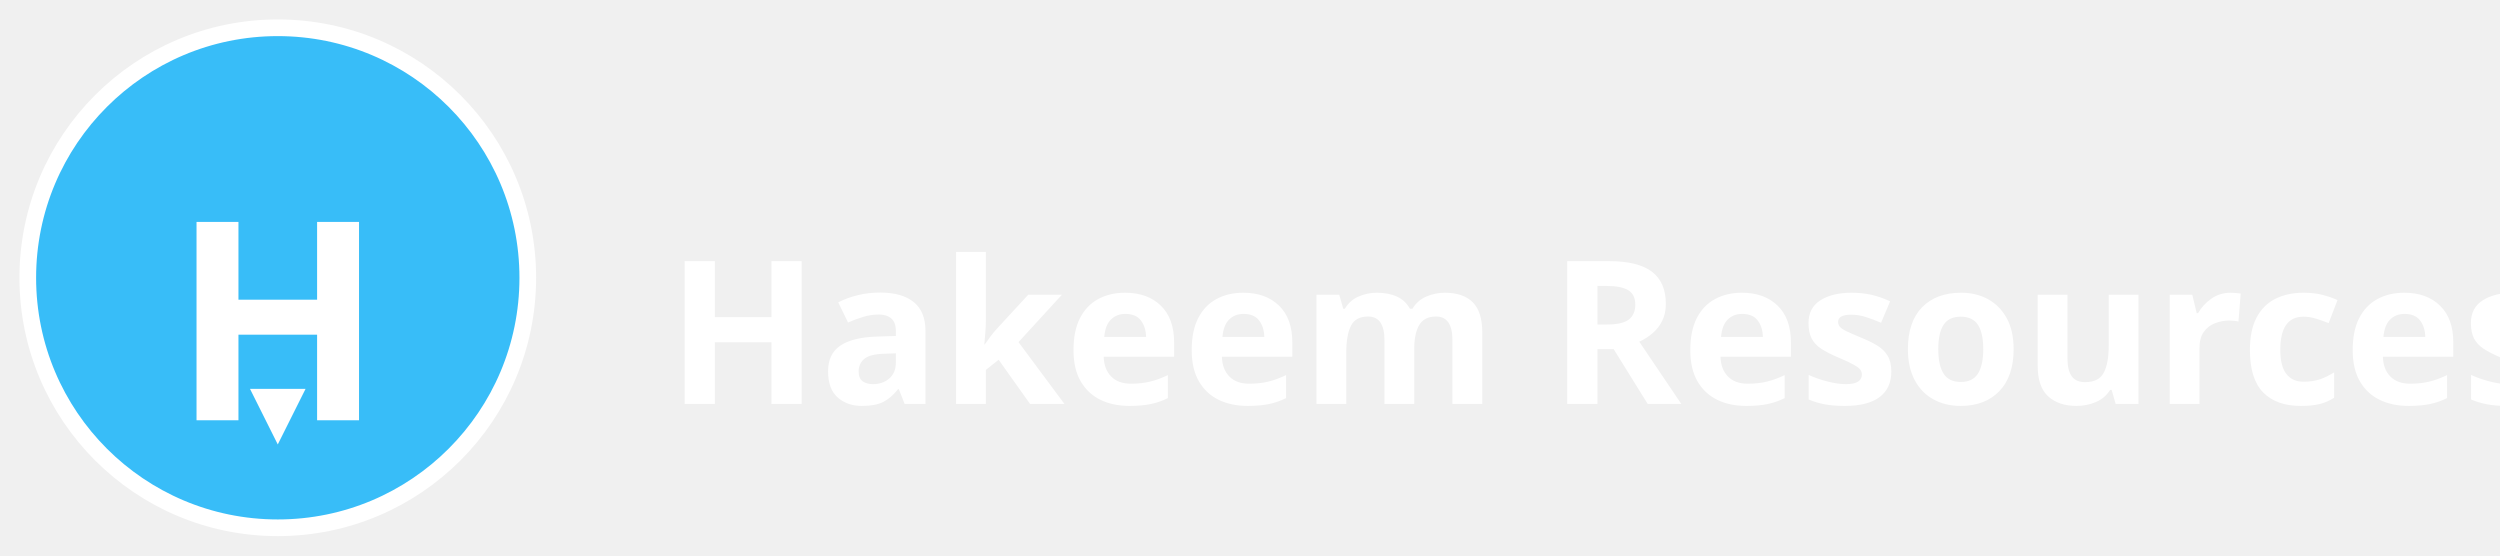
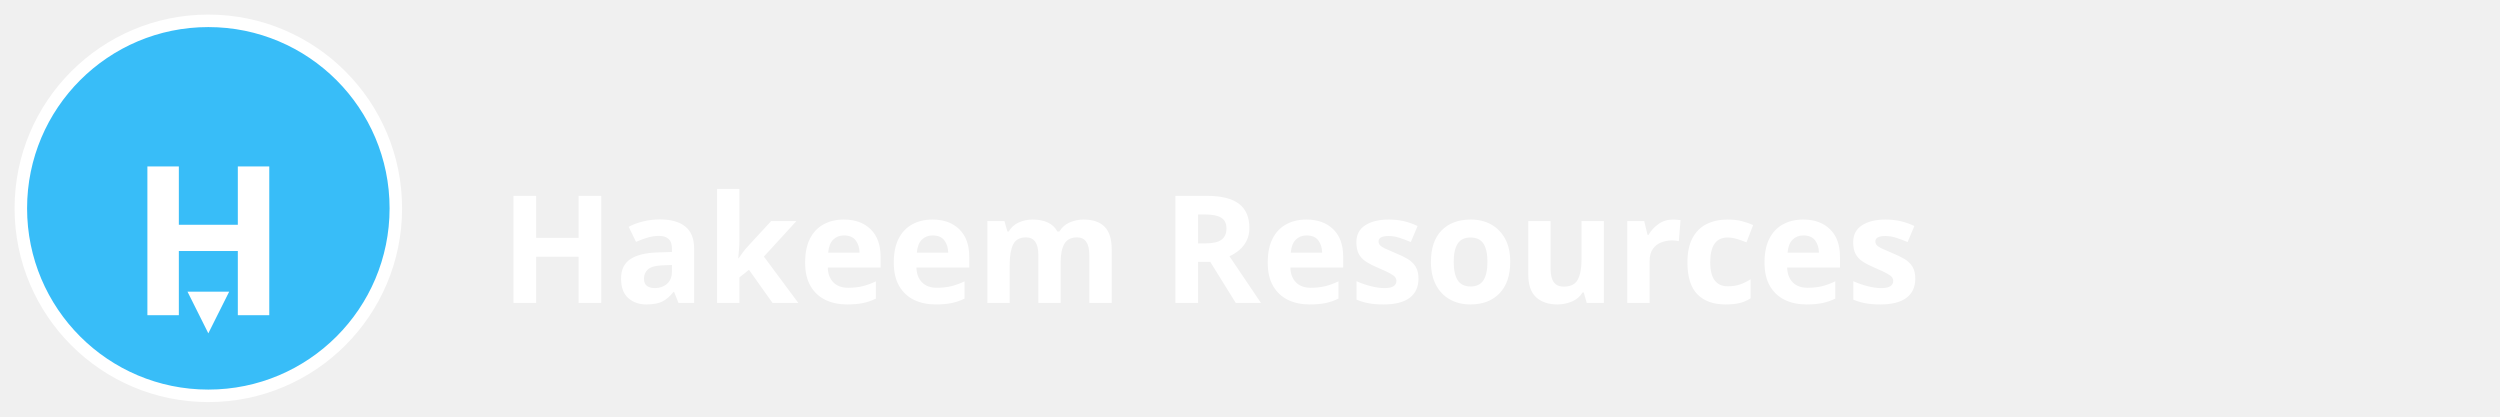
- <svg xmlns="http://www.w3.org/2000/svg" class="logo-svg" viewBox="0 0 450 100">
+ <svg xmlns="http://www.w3.org/2000/svg" class="logo-svg" viewBox="0 0 600 100">
  <circle class="icon-circle" cx="50" cy="50" r="45" fill="#38bdf8" stroke="#ffffff" stroke-width="3" />
  <text x="50" y="58" text-anchor="middle" fill="white" font-size="50" font-family="Segoe UI, sans-serif" font-weight="bold" dominant-baseline="middle">
    H
  </text>
  <polygon class="arrow" points="45,70 55,70 50,80" fill="white">
    <animate attributeName="points" values="45,70 55,70 50,80; 45,72 55,72 50,82; 45,70 55,70 50,80" dur="1.5s" repeatCount="indefinite" />
  </polygon>
  <text x="120" y="60" fill="white" font-size="36" font-family="Segoe UI, sans-serif" font-weight="bold" dominant-baseline="middle">
    Hakeem Resources
  </text>
</svg>
